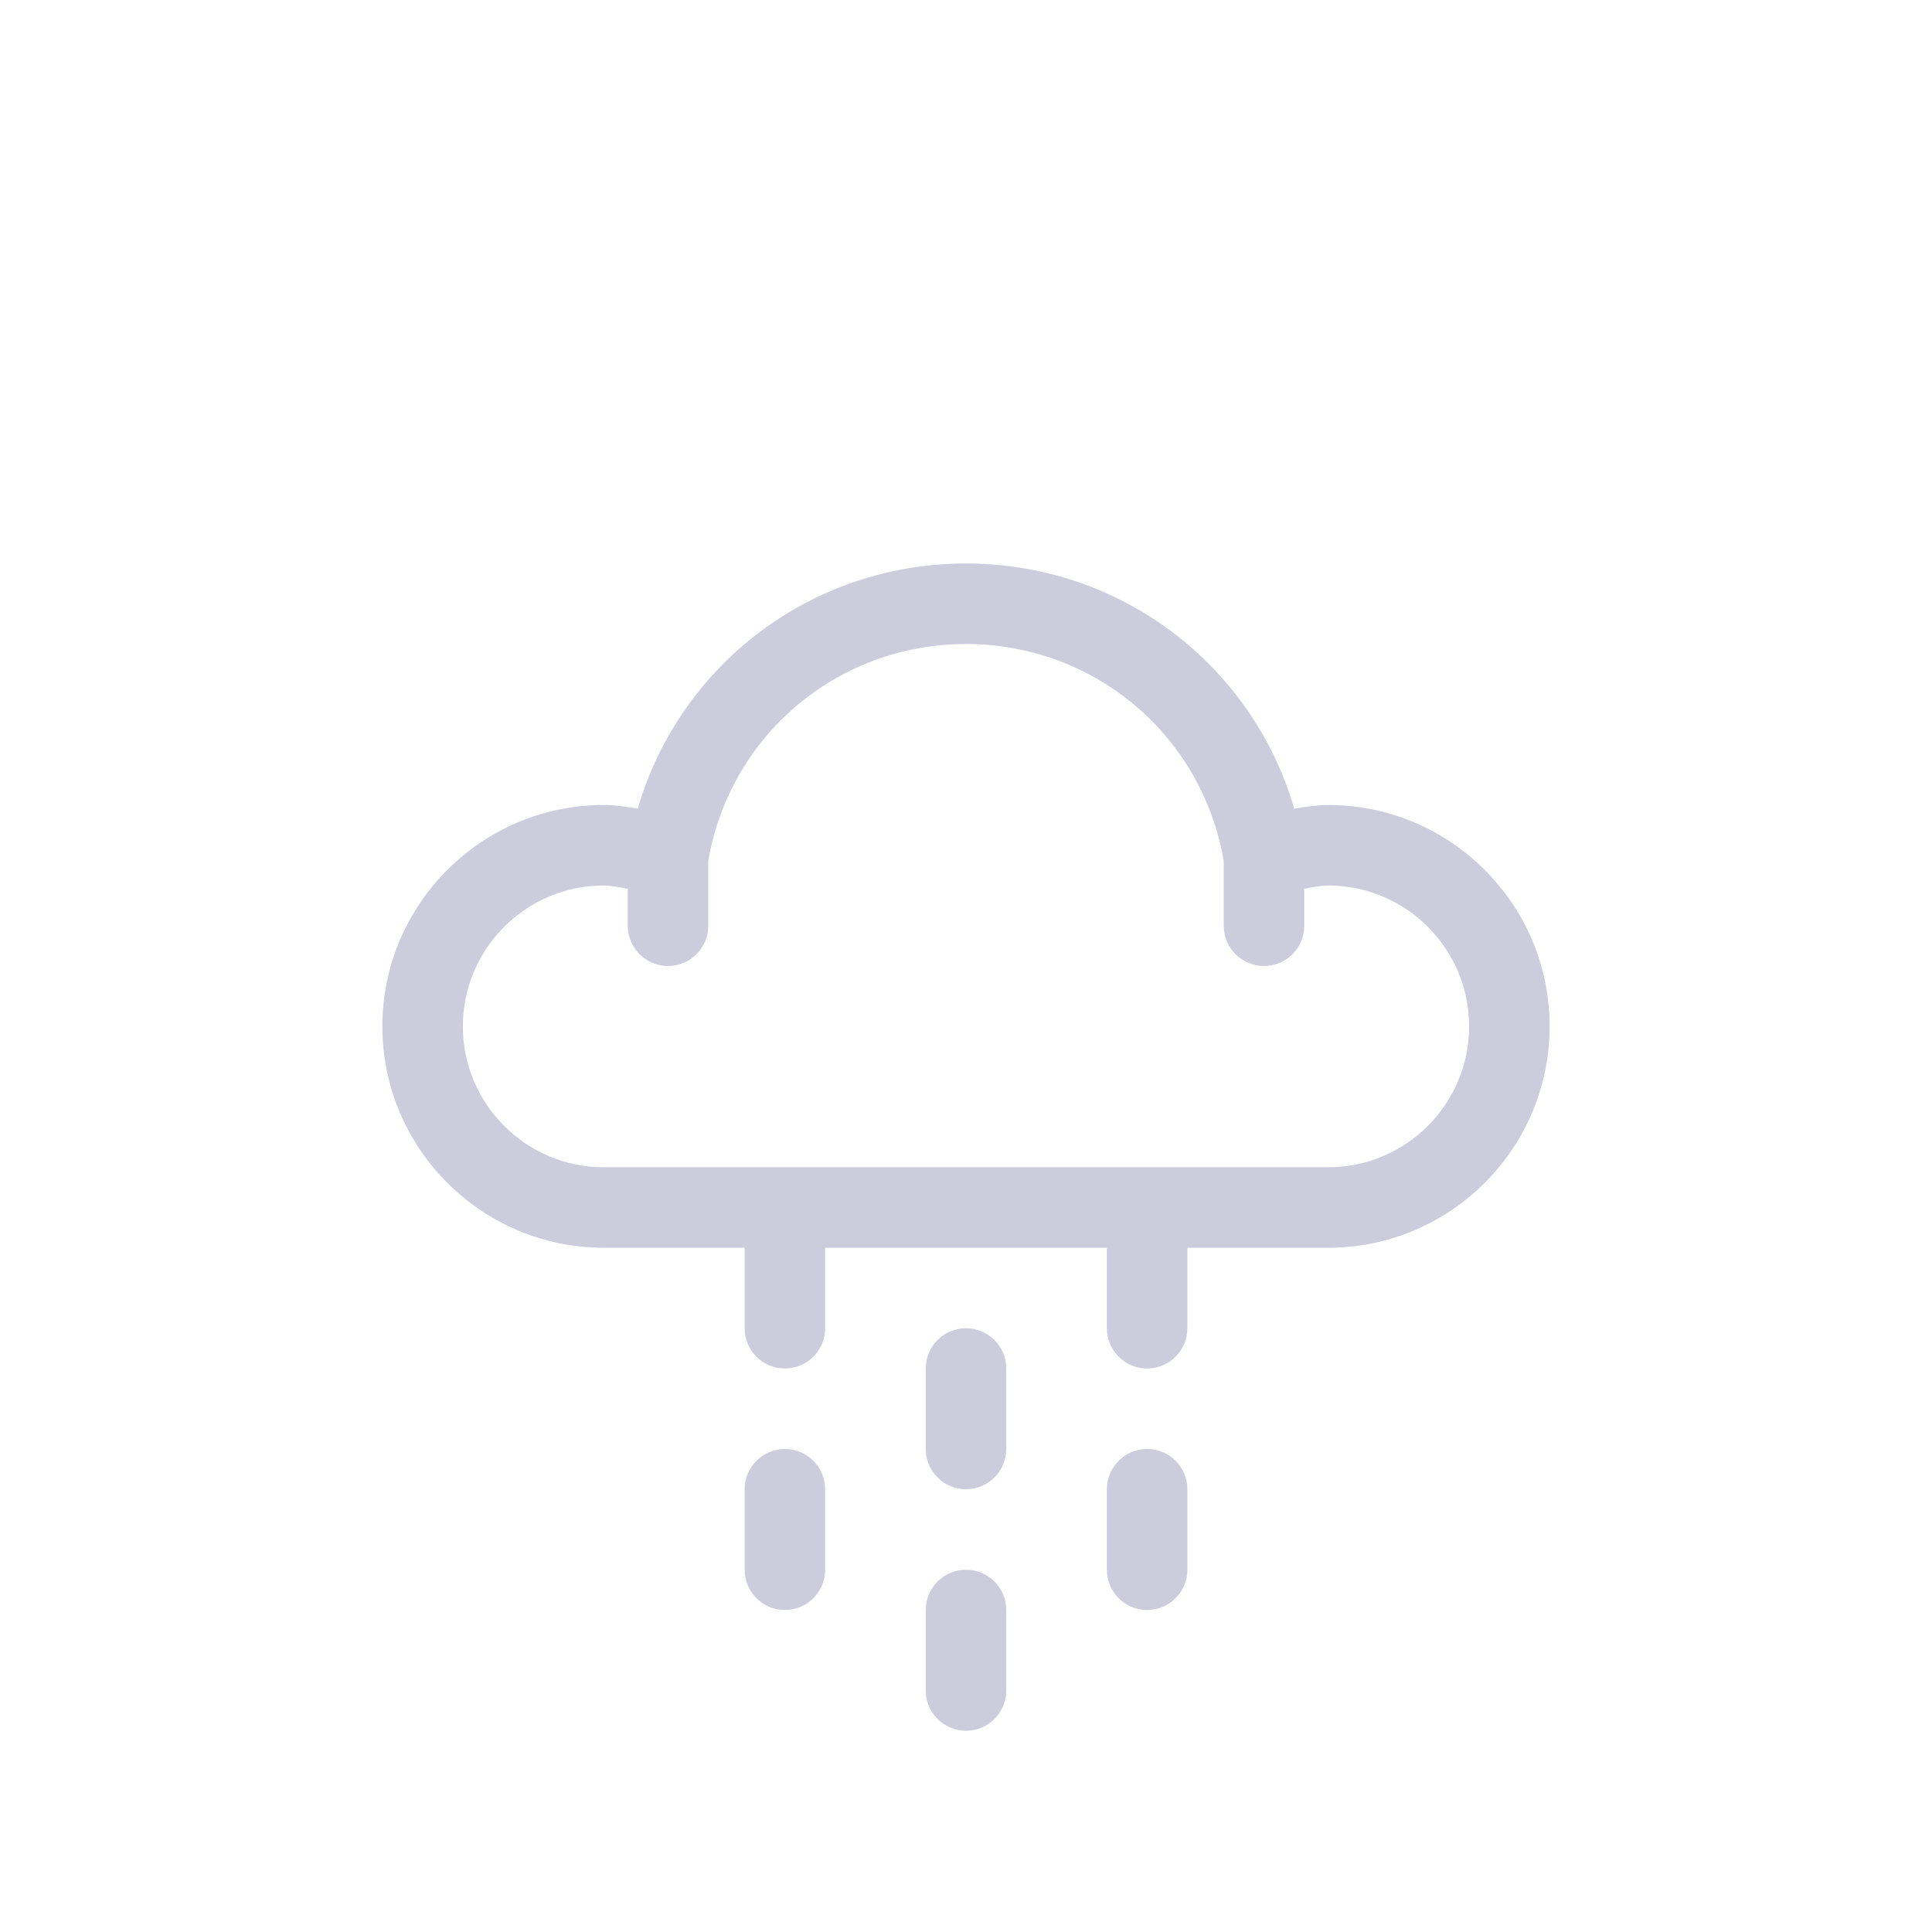
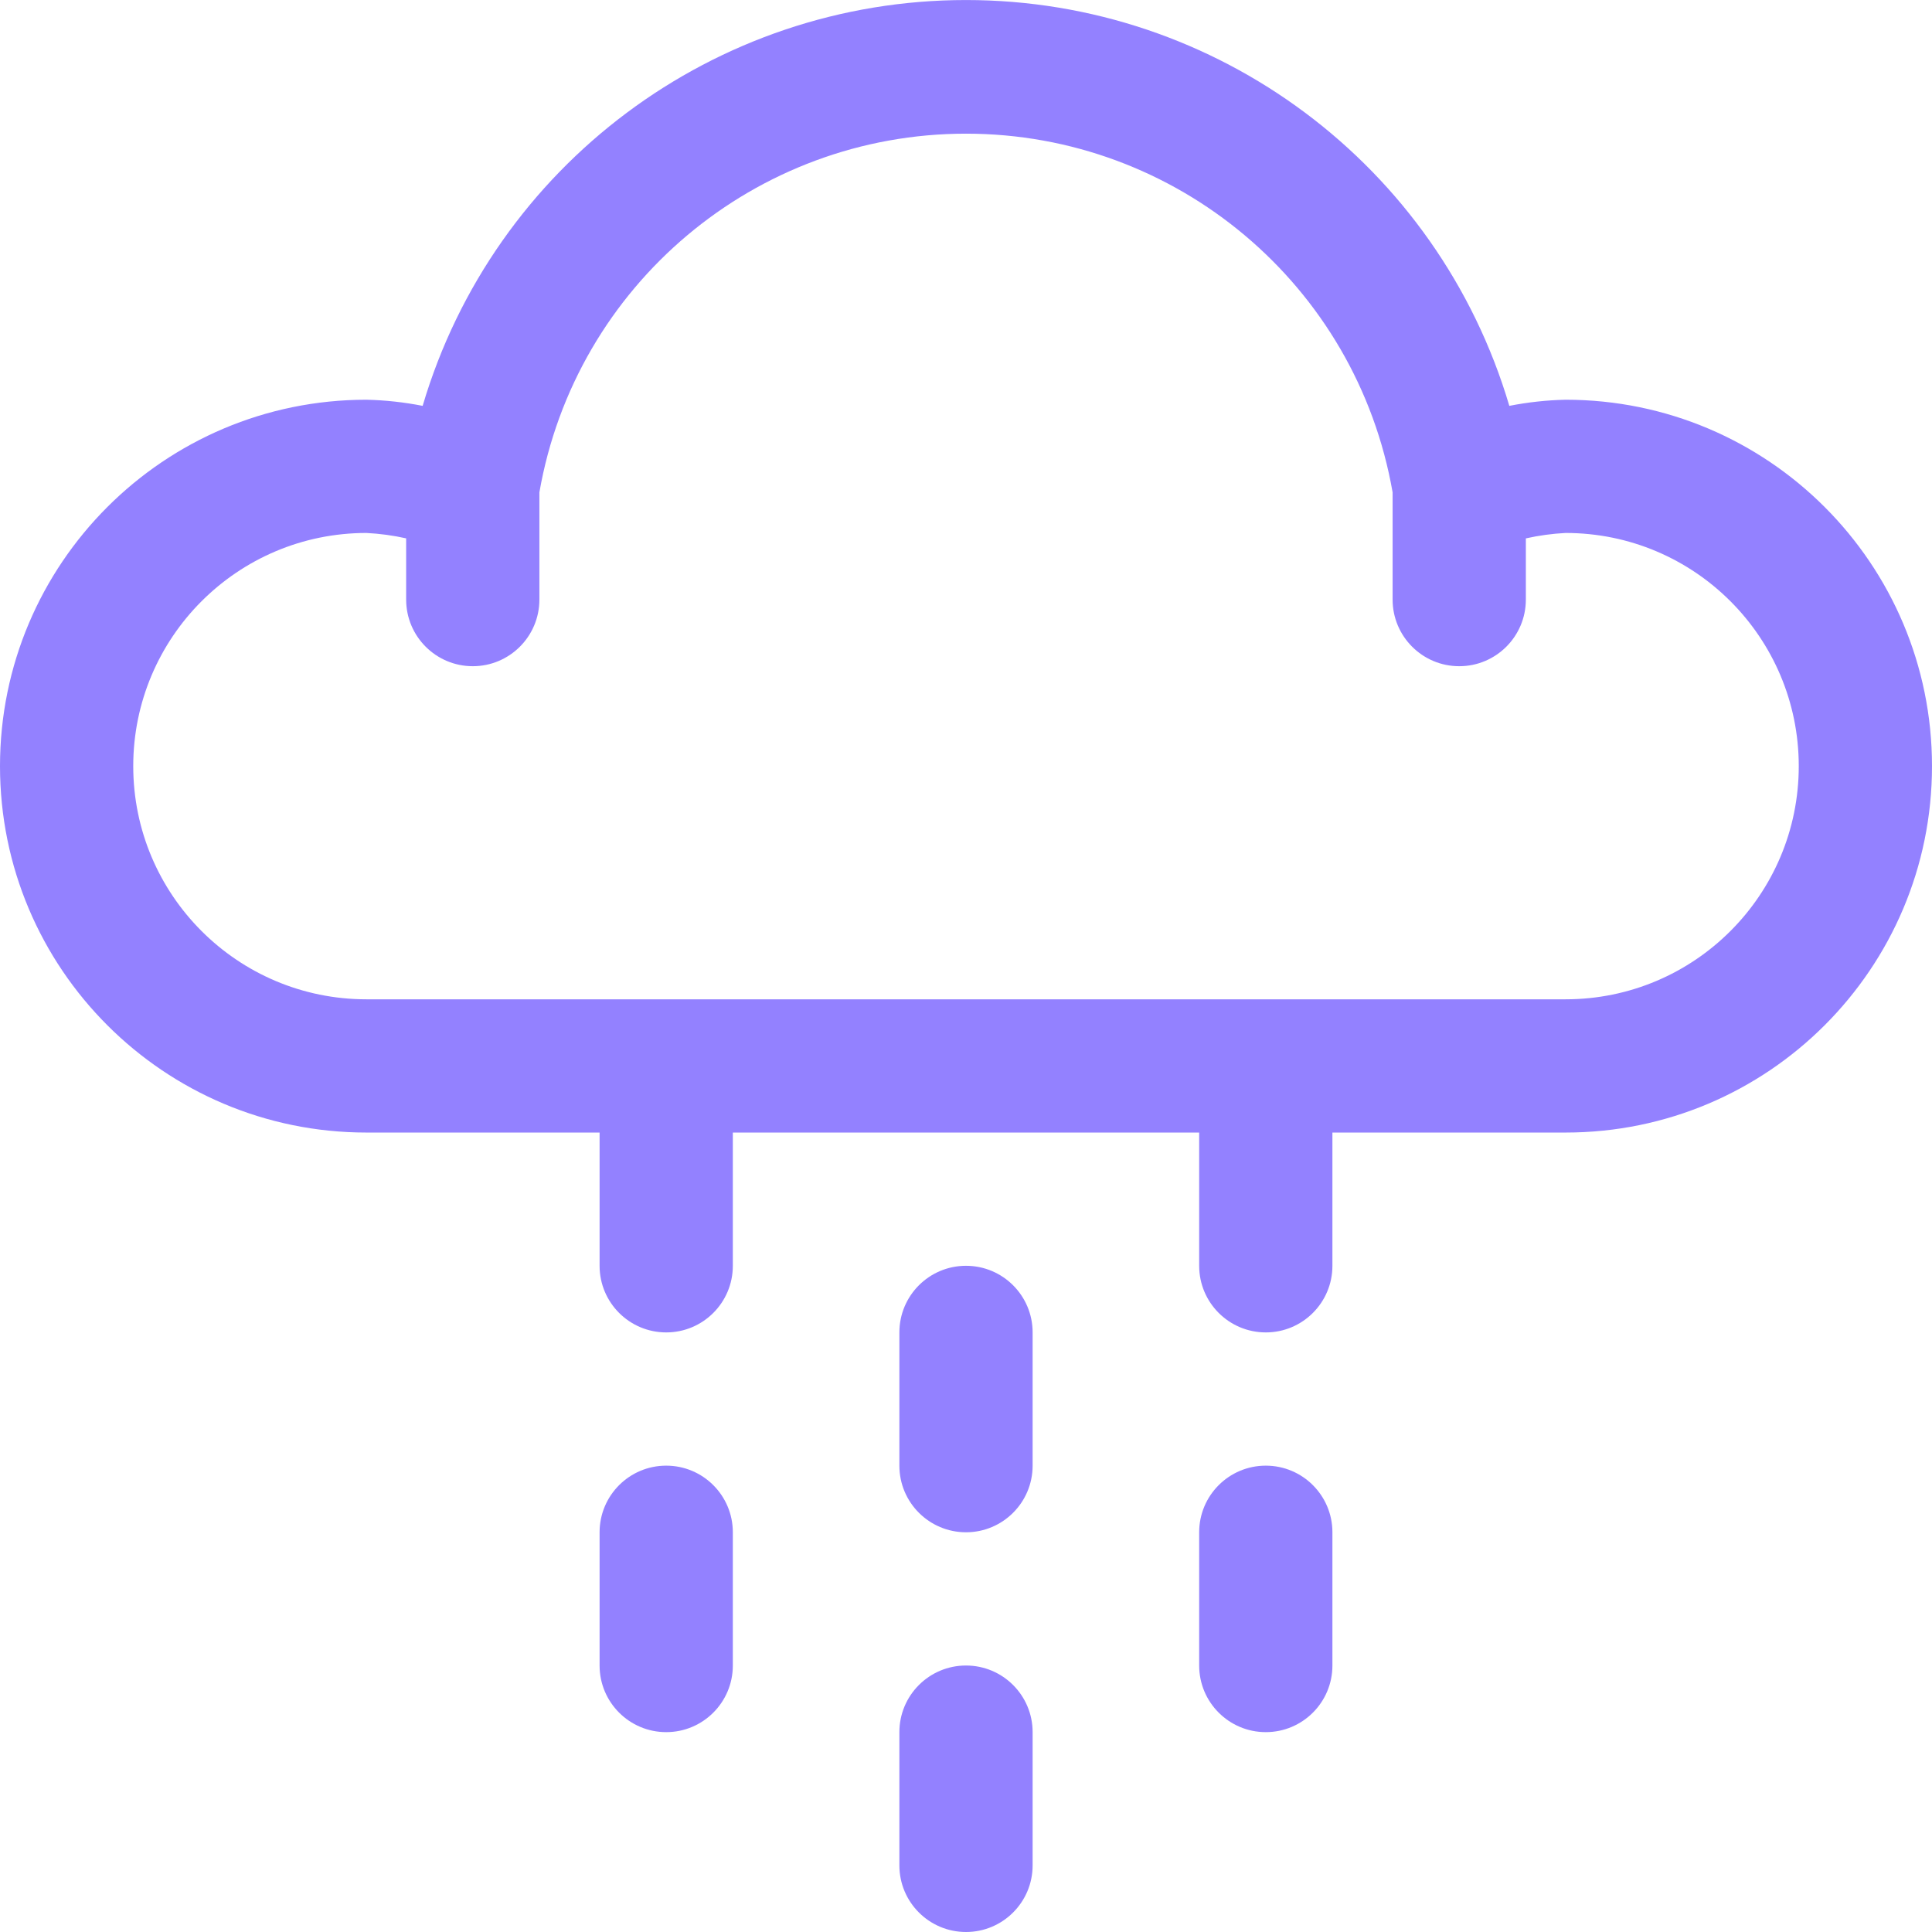
- <svg xmlns="http://www.w3.org/2000/svg" version="1.1" x="0px" y="0px" width="96px" height="96px" viewBox="0 0 96 96" enable-background="new 0 0 96 96" xml:space="preserve">
-   <g id="Base" display="none">
- </g>
-   <g id="Dibujo">
-     <path fill="#CCD" d="M48,78c-1.105,0-2,0.896-2,2v4c0,1.104,0.895,2,2,2c1.104,0,2-0.896,2-2v-4C50,78.896,49.104,78,48,78z M39,72   c-1.105,0-2,0.896-2,2v4c0,1.104,0.895,2,2,2c1.104,0,2-0.896,2-2v-4C41,72.896,40.104,72,39,72z M57,72c-1.105,0-2,0.896-2,2v4   c0,1.104,0.895,2,2,2c1.104,0,2-0.896,2-2v-4C59,72.896,58.104,72,57,72z M66,40c-0.508,0-1.112,0.079-1.689,0.184   C62.218,33.012,55.663,28,48,28c-7.664,0-14.219,5.012-16.312,12.184C31.112,40.079,30.507,40,30,40c-6.065,0-11,4.935-11,11   s4.935,11,11,11h7v4c0,1.104,0.895,2,2,2c1.104,0,2-0.896,2-2v-4h14v4c0,1.104,0.895,2,2,2c1.104,0,2-0.896,2-2v-4h7   c6.065,0,11-4.935,11-11S72.065,40,66,40z M66,58H30c-3.859,0-7-3.141-7-7s3.141-7,7-7c0.277,0,0.723,0.068,1.193,0.162V46   c0,1.104,0.895,2,2,2c1.105,0,2-0.896,2-2v-3.219C36.266,36.528,41.629,32,48,32c6.37,0,11.733,4.528,12.807,10.782V46   c0,1.104,0.896,2,2,2s2-0.896,2-2v-1.837C65.277,44.069,65.726,44,66,44c3.859,0,7,3.141,7,7S69.859,58,66,58z M48,66   c-1.105,0-2,0.896-2,2v4c0,1.104,0.895,2,2,2c1.104,0,2-0.896,2-2v-4C50,66.896,49.104,66,48,66z" />
+ <svg xmlns="http://www.w3.org/2000/svg" viewBox="1863 -1891 58 58">
+   <defs>
+     <style>.a{fill:#9381ff;}</style>
+   </defs>
+   <g transform="translate(1844 -1919)">
+     <path class="a" d="M48,78a2,2,0,0,0-2,2v4a2,2,0,0,0,4,0V80A2,2,0,0,0,48,78Zm-9-6a2,2,0,0,0-2,2v4a2,2,0,0,0,4,0V74A2,2,0,0,0,39,72Zm18,0a2,2,0,0,0-2,2v4a2,2,0,0,0,4,0V74A2,2,0,0,0,57,72Zm9-32a9.935,9.935,0,0,0-1.689.184,17.011,17.011,0,0,0-32.623,0A9.924,9.924,0,0,0,30,40a11,11,0,0,0,0,22h7v4a2,2,0,0,0,4,0V62H55v4a2,2,0,0,0,4,0V62h7a11,11,0,0,0,0-22Zm0,18H30a7,7,0,0,1,0-14,7.09,7.09,0,0,1,1.193.162V46a2,2,0,0,0,4,0V42.781a13,13,0,0,1,25.614,0V46a2,2,0,0,0,4,0V44.163A7.149,7.149,0,0,1,66,44a7,7,0,0,1,0,14ZM48,66a2,2,0,0,0-2,2v4a2,2,0,0,0,4,0V68A2,2,0,0,0,48,66Z" />
  </g>
</svg>
